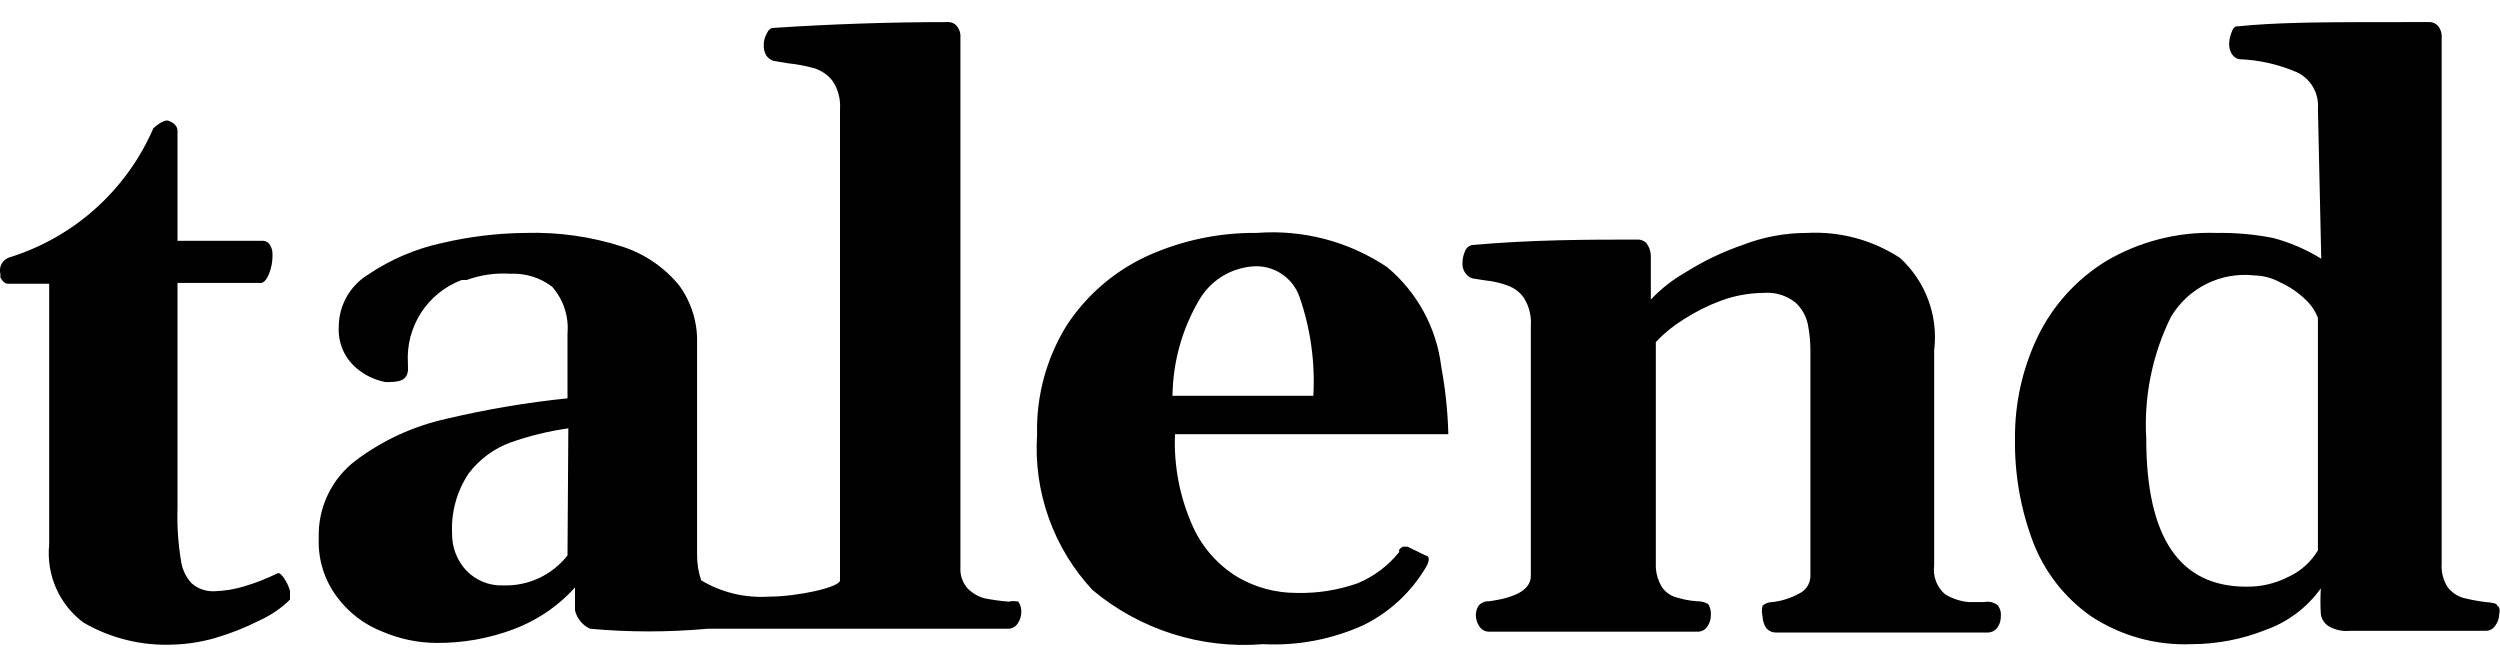
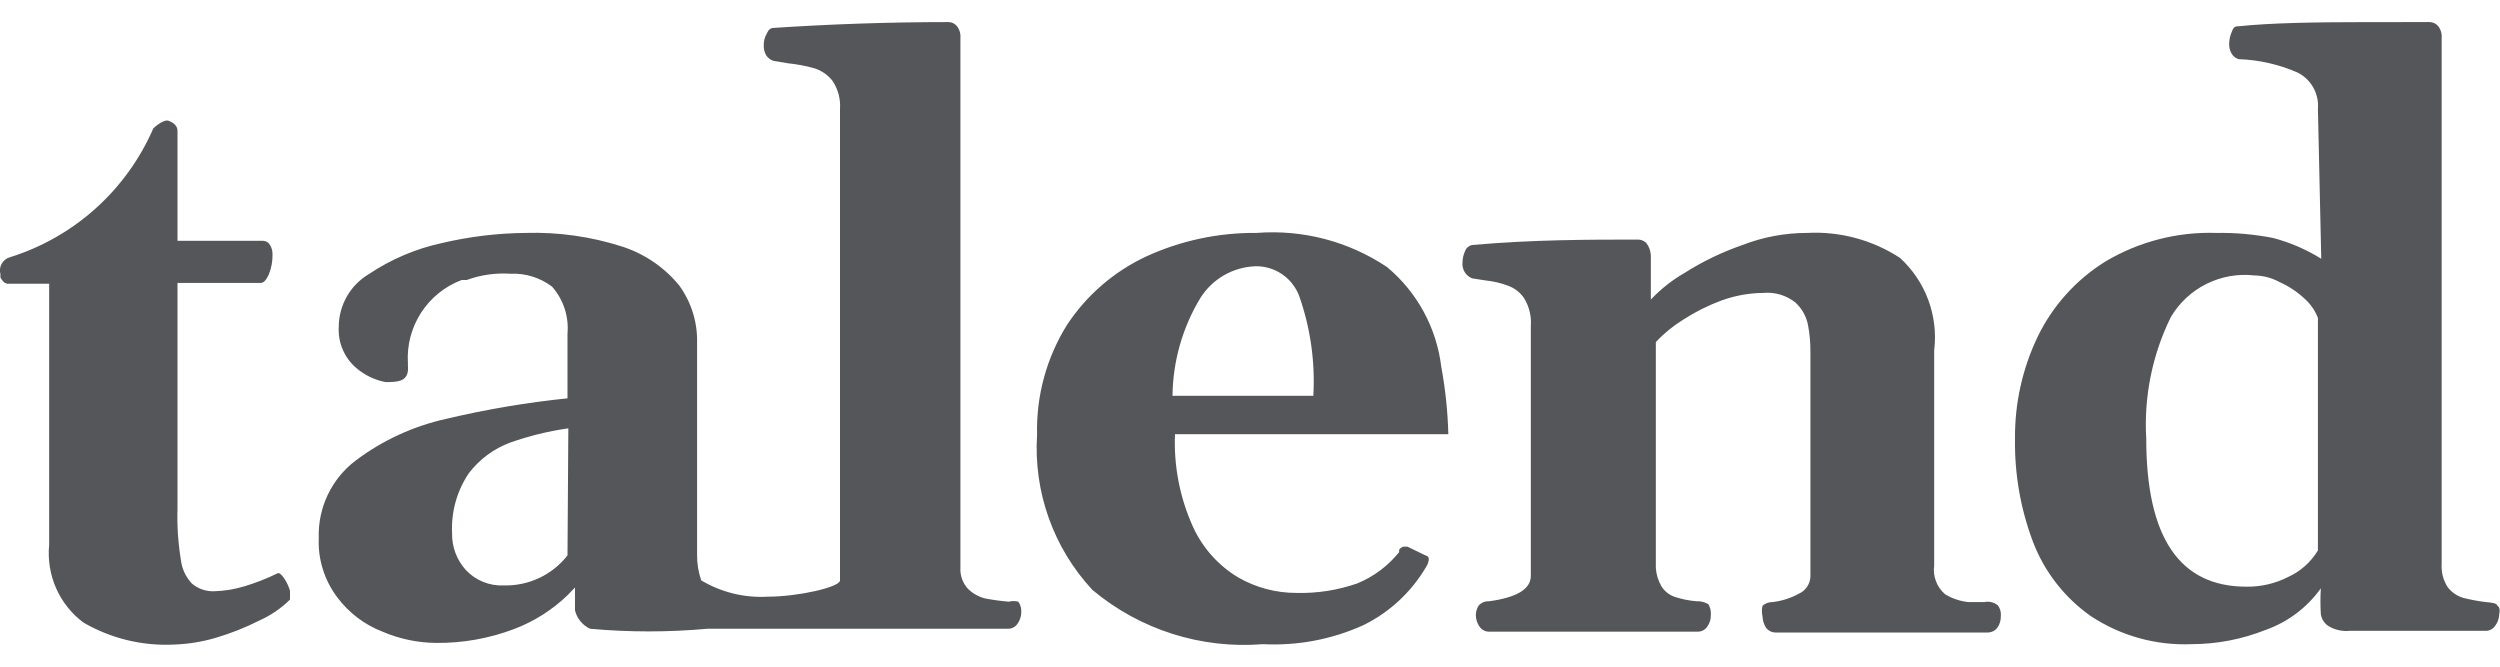
<svg xmlns="http://www.w3.org/2000/svg" viewBox="0 0 60 16">
  <g>
-     <path d="M30.16,5.59 C31.266,5.504 32.368,5.793 33.29,6.41 C34.012,7.012 34.477,7.867 34.59,8.8 C34.689,9.335 34.746,9.876 34.76,10.42 L34.76,10.42 L28.2,10.42 C28.168,11.183 28.316,11.944 28.63,12.64 C28.861,13.148 29.241,13.574 29.72,13.86 C30.146,14.104 30.629,14.232 31.12,14.23 C31.617,14.242 32.111,14.164 32.58,14 C32.971,13.838 33.315,13.58 33.58,13.25 L33.58,13.25 L33.58,13.19 C33.605,13.161 33.636,13.137 33.67,13.12 L33.67,13.12 L33.78,13.12 L34.19,13.32 C34.29,13.35 34.29,13.38 34.29,13.44 C34.282,13.497 34.261,13.552 34.23,13.6 C33.878,14.203 33.356,14.69 32.73,15 C31.972,15.345 31.142,15.503 30.31,15.46 C28.829,15.58 27.36,15.113 26.22,14.16 C25.282,13.153 24.801,11.803 24.89,10.43 C24.867,9.506 25.114,8.596 25.6,7.81 C26.072,7.088 26.738,6.513 27.52,6.15 C28.348,5.772 29.25,5.581 30.16,5.59 Z M3.997,2.893 L4.05,2.9 C4.18,2.95 4.26,3.03 4.26,3.14 L4.26,3.14 L4.26,5.78 L6.32,5.78 C6.387,5.783 6.448,5.821 6.48,5.88 C6.521,5.946 6.542,6.022 6.54,6.1 C6.545,6.268 6.514,6.435 6.45,6.59 C6.39,6.72 6.33,6.79 6.26,6.79 L6.26,6.79 L4.26,6.79 L4.26,12.2 C4.247,12.612 4.274,13.023 4.34,13.43 C4.363,13.643 4.455,13.843 4.6,14 C4.749,14.13 4.942,14.198 5.14,14.19 C5.388,14.183 5.633,14.143 5.87,14.07 C6.141,13.988 6.406,13.885 6.66,13.76 C6.7,13.74 6.75,13.78 6.82,13.88 C6.882,13.972 6.929,14.073 6.96,14.18 L6.96,14.18 L6.96,14.39 C6.748,14.599 6.501,14.768 6.23,14.89 C5.89,15.062 5.536,15.203 5.17,15.31 C4.845,15.405 4.509,15.459 4.17,15.47 C3.411,15.506 2.657,15.322 2,14.94 C1.418,14.503 1.108,13.794 1.18,13.07 L1.18,13.07 L1.18,6.81 L0.18,6.81 C0.11,6.8 0.06,6.75 0.01,6.66 L0.01,6.66 L0.01,6.58 C-0.014,6.494 -0.002,6.401 0.043,6.324 C0.088,6.247 0.163,6.191 0.25,6.17 C1.787,5.686 3.039,4.558 3.68,3.08 C3.68,3.08 3.92,2.85 4.05,2.9 L3.997,2.893 Z M58.32,0.53 C58.393,0.534 58.461,0.566 58.51,0.62 C58.577,0.701 58.609,0.805 58.6,0.91 L58.6,0.91 L58.6,13.53 C58.586,13.731 58.639,13.932 58.75,14.1 C58.845,14.219 58.974,14.307 59.12,14.35 C59.298,14.394 59.478,14.428 59.66,14.45 C59.8,14.46 59.93,14.48 59.93,14.53 C60,14.57 60,14.66 59.98,14.75 C59.978,14.844 59.946,14.935 59.89,15.01 C59.841,15.09 59.754,15.14 59.66,15.14 L59.66,15.14 L56.4,15.14 C56.223,15.158 56.044,15.12 55.89,15.03 C55.787,14.966 55.717,14.86 55.7,14.74 C55.687,14.534 55.687,14.326 55.7,14.12 C55.37,14.582 54.906,14.931 54.37,15.12 C53.807,15.343 53.206,15.459 52.6,15.46 C51.738,15.496 50.888,15.258 50.17,14.78 C49.544,14.337 49.063,13.717 48.79,13 C48.493,12.211 48.347,11.373 48.36,10.53 C48.352,9.686 48.537,8.852 48.9,8.09 C49.261,7.339 49.831,6.707 50.54,6.27 C51.341,5.796 52.26,5.56 53.19,5.59 C53.646,5.583 54.102,5.623 54.55,5.71 C54.959,5.818 55.35,5.986 55.71,6.21 L55.71,6.21 L55.63,2.61 C55.66,2.247 55.466,1.902 55.14,1.74 C54.694,1.545 54.216,1.437 53.73,1.42 C53.659,1.4 53.598,1.353 53.56,1.29 C53.516,1.214 53.495,1.127 53.5,1.04 C53.503,0.947 53.523,0.855 53.56,0.77 C53.61,0.63 53.66,0.63 53.73,0.63 C54.532,0.548 55.528,0.533 56.712,0.531 L58.32,0.53 Z M22.77,0.53 C22.843,0.532 22.912,0.565 22.96,0.62 C23.027,0.701 23.059,0.805 23.05,0.91 L23.05,0.91 L23.05,13.62 C23.038,13.807 23.103,13.992 23.23,14.13 C23.341,14.24 23.479,14.319 23.63,14.36 C23.822,14.398 24.015,14.424 24.21,14.44 L24.21,14.44 C24.285,14.421 24.365,14.421 24.44,14.44 C24.495,14.519 24.52,14.615 24.51,14.71 C24.506,14.804 24.475,14.894 24.42,14.97 C24.367,15.05 24.276,15.095 24.18,15.09 L24.18,15.09 L16.98,15.09 C16.042,15.175 15.098,15.175 14.16,15.09 C13.98,15.005 13.847,14.843 13.8,14.65 L13.8,14.65 L13.8,14.1 L13.621,14.285 C13.252,14.641 12.812,14.919 12.33,15.1 C11.736,15.324 11.105,15.436 10.47,15.43 C10.026,15.427 9.588,15.335 9.18,15.16 C8.746,14.992 8.368,14.704 8.09,14.33 C7.784,13.922 7.628,13.42 7.65,12.91 C7.627,12.182 7.959,11.488 8.54,11.05 C9.187,10.564 9.93,10.223 10.72,10.05 C11.675,9.824 12.644,9.66 13.62,9.56 L13.62,9.56 L13.62,8 C13.655,7.592 13.521,7.187 13.25,6.88 C12.963,6.662 12.609,6.553 12.25,6.57 C11.893,6.546 11.536,6.597 11.2,6.72 L11.2,6.72 L11.08,6.72 C10.257,7.03 9.733,7.842 9.79,8.72 L9.79,8.72 L9.79,8.77 C9.83,9.17 9.54,9.17 9.25,9.17 C8.996,9.12 8.758,9.007 8.56,8.84 C8.266,8.594 8.107,8.223 8.13,7.84 C8.133,7.323 8.406,6.845 8.85,6.58 C9.387,6.22 9.988,5.965 10.62,5.83 C11.276,5.676 11.947,5.596 12.62,5.59 C13.406,5.567 14.191,5.679 14.94,5.92 C15.473,6.094 15.945,6.416 16.3,6.85 C16.59,7.247 16.741,7.729 16.73,8.22 L16.73,8.22 L16.73,13.31 C16.727,13.521 16.761,13.731 16.83,13.93 C17.312,14.217 17.87,14.353 18.43,14.32 C19.16,14.32 20.16,14.09 20.16,13.93 L20.16,13.93 L20.16,2.62 C20.178,2.38 20.114,2.14 19.98,1.94 C19.87,1.799 19.72,1.695 19.55,1.64 C19.344,1.582 19.133,1.542 18.92,1.52 L18.92,1.52 L18.56,1.46 C18.491,1.436 18.431,1.391 18.39,1.33 C18.346,1.254 18.325,1.167 18.33,1.08 C18.329,0.985 18.353,0.892 18.4,0.81 C18.44,0.72 18.49,0.67 18.56,0.67 C19.92,0.58 21.32,0.53 22.77,0.53 Z M43.37,5.59 C44.158,5.548 44.939,5.758 45.6,6.19 C46.217,6.754 46.522,7.581 46.42,8.41 L46.42,8.41 L46.42,13.57 C46.384,13.829 46.482,14.089 46.68,14.26 C46.85,14.365 47.041,14.429 47.24,14.45 L47.24,14.45 L47.62,14.45 C47.736,14.425 47.858,14.454 47.95,14.53 C48.005,14.605 48.03,14.698 48.02,14.79 C48.022,14.886 47.994,14.98 47.94,15.06 C47.884,15.137 47.795,15.182 47.7,15.18 L47.7,15.18 L42.62,15.18 C42.525,15.182 42.436,15.137 42.38,15.06 C42.331,14.978 42.303,14.885 42.3,14.79 C42.281,14.708 42.281,14.622 42.3,14.54 C42.365,14.48 42.451,14.448 42.54,14.45 C42.761,14.424 42.975,14.357 43.17,14.25 C43.334,14.178 43.442,14.019 43.45,13.84 L43.45,13.84 L43.45,8.45 C43.452,8.229 43.432,8.007 43.39,7.79 C43.348,7.586 43.243,7.401 43.09,7.26 C42.872,7.087 42.597,7.005 42.32,7.03 C41.979,7.033 41.641,7.094 41.32,7.21 C40.997,7.329 40.689,7.483 40.4,7.67 C40.157,7.82 39.935,8.001 39.74,8.21 L39.74,8.21 L39.74,13.629 C39.75,13.788 39.798,13.943 39.88,14.08 C39.957,14.199 40.074,14.288 40.21,14.33 C40.375,14.383 40.547,14.417 40.72,14.43 C40.818,14.425 40.916,14.45 41,14.5 C41.048,14.581 41.069,14.676 41.06,14.77 C41.061,14.863 41.033,14.954 40.98,15.03 C40.929,15.114 40.838,15.163 40.74,15.16 L40.74,15.16 L35.74,15.16 C35.648,15.162 35.561,15.117 35.51,15.04 C35.453,14.961 35.422,14.867 35.42,14.77 C35.419,14.685 35.443,14.601 35.49,14.53 C35.555,14.462 35.646,14.425 35.74,14.43 C36.4,14.34 36.74,14.14 36.74,13.82 L36.74,13.82 L36.74,7.82 C36.757,7.589 36.701,7.358 36.58,7.16 C36.489,7.022 36.356,6.917 36.2,6.86 C36.023,6.792 35.838,6.749 35.65,6.73 L35.65,6.73 L35.33,6.68 C35.177,6.619 35.084,6.464 35.1,6.3 C35.101,6.207 35.121,6.115 35.16,6.03 C35.186,5.954 35.251,5.897 35.33,5.88 C36.8,5.75 38.14,5.75 39.33,5.75 C39.397,5.755 39.461,5.783 39.51,5.83 C39.577,5.916 39.616,6.021 39.62,6.13 L39.62,6.13 L39.62,7.19 C39.857,6.938 40.13,6.722 40.43,6.55 C40.866,6.273 41.332,6.049 41.82,5.88 C42.314,5.688 42.84,5.59 43.37,5.59 Z M54.1,6.61 C53.295,6.521 52.512,6.912 52.1,7.61 C51.654,8.516 51.451,9.522 51.51,10.53 C51.51,12.9 52.31,14.08 53.91,14.08 C54.257,14.086 54.601,14.007 54.91,13.85 C55.21,13.715 55.461,13.492 55.63,13.21 L55.63,13.21 L55.63,7.63 C55.56,7.449 55.447,7.287 55.3,7.16 C55.126,6.998 54.927,6.867 54.71,6.77 C54.523,6.668 54.313,6.613 54.1,6.61 Z M13.64,10.28 C13.167,10.347 12.701,10.461 12.25,10.62 C11.853,10.766 11.506,11.023 11.25,11.36 C10.965,11.784 10.825,12.289 10.85,12.8 C10.844,13.125 10.962,13.439 11.18,13.68 C11.414,13.931 11.747,14.066 12.09,14.05 C12.685,14.066 13.253,13.799 13.62,13.33 L13.62,13.33 L13.64,10.28 Z M30.13,6.39 C29.591,6.41 29.097,6.694 28.81,7.15 C28.38,7.859 28.149,8.671 28.14,9.5 L28.14,9.5 L31.52,9.5 C31.566,8.696 31.454,7.891 31.19,7.13 C31.034,6.68 30.606,6.381 30.13,6.39 Z" />
+     <path fill="#54565A" d="M30.16,5.59 C31.266,5.504 32.368,5.793 33.29,6.41 C34.012,7.012 34.477,7.867 34.59,8.8 C34.689,9.335 34.746,9.876 34.76,10.42 L34.76,10.42 L28.2,10.42 C28.168,11.183 28.316,11.944 28.63,12.64 C28.861,13.148 29.241,13.574 29.72,13.86 C30.146,14.104 30.629,14.232 31.12,14.23 C31.617,14.242 32.111,14.164 32.58,14 C32.971,13.838 33.315,13.58 33.58,13.25 L33.58,13.25 L33.58,13.19 C33.605,13.161 33.636,13.137 33.67,13.12 L33.67,13.12 L33.78,13.12 L34.19,13.32 C34.29,13.35 34.29,13.38 34.29,13.44 C34.282,13.497 34.261,13.552 34.23,13.6 C33.878,14.203 33.356,14.69 32.73,15 C31.972,15.345 31.142,15.503 30.31,15.46 C28.829,15.58 27.36,15.113 26.22,14.16 C25.282,13.153 24.801,11.803 24.89,10.43 C24.867,9.506 25.114,8.596 25.6,7.81 C26.072,7.088 26.738,6.513 27.52,6.15 C28.348,5.772 29.25,5.581 30.16,5.59 Z M3.997,2.893 L4.05,2.9 C4.18,2.95 4.26,3.03 4.26,3.14 L4.26,3.14 L4.26,5.78 L6.32,5.78 C6.387,5.783 6.448,5.821 6.48,5.88 C6.521,5.946 6.542,6.022 6.54,6.1 C6.545,6.268 6.514,6.435 6.45,6.59 C6.39,6.72 6.33,6.79 6.26,6.79 L6.26,6.79 L4.26,6.79 L4.26,12.2 C4.247,12.612 4.274,13.023 4.34,13.43 C4.363,13.643 4.455,13.843 4.6,14 C4.749,14.13 4.942,14.198 5.14,14.19 C5.388,14.183 5.633,14.143 5.87,14.07 C6.141,13.988 6.406,13.885 6.66,13.76 C6.7,13.74 6.75,13.78 6.82,13.88 C6.882,13.972 6.929,14.073 6.96,14.18 L6.96,14.18 L6.96,14.39 C6.748,14.599 6.501,14.768 6.23,14.89 C5.89,15.062 5.536,15.203 5.17,15.31 C4.845,15.405 4.509,15.459 4.17,15.47 C3.411,15.506 2.657,15.322 2,14.94 C1.418,14.503 1.108,13.794 1.18,13.07 L1.18,13.07 L1.18,6.81 L0.18,6.81 C0.11,6.8 0.06,6.75 0.01,6.66 L0.01,6.66 L0.01,6.58 C-0.014,6.494 -0.002,6.401 0.043,6.324 C0.088,6.247 0.163,6.191 0.25,6.17 C1.787,5.686 3.039,4.558 3.68,3.08 C3.68,3.08 3.92,2.85 4.05,2.9 L3.997,2.893 Z M58.32,0.53 C58.393,0.534 58.461,0.566 58.51,0.62 C58.577,0.701 58.609,0.805 58.6,0.91 L58.6,0.91 L58.6,13.53 C58.586,13.731 58.639,13.932 58.75,14.1 C58.845,14.219 58.974,14.307 59.12,14.35 C59.298,14.394 59.478,14.428 59.66,14.45 C59.8,14.46 59.93,14.48 59.93,14.53 C60,14.57 60,14.66 59.98,14.75 C59.978,14.844 59.946,14.935 59.89,15.01 C59.841,15.09 59.754,15.14 59.66,15.14 L59.66,15.14 L56.4,15.14 C56.223,15.158 56.044,15.12 55.89,15.03 C55.787,14.966 55.717,14.86 55.7,14.74 C55.687,14.534 55.687,14.326 55.7,14.12 C55.37,14.582 54.906,14.931 54.37,15.12 C53.807,15.343 53.206,15.459 52.6,15.46 C51.738,15.496 50.888,15.258 50.17,14.78 C49.544,14.337 49.063,13.717 48.79,13 C48.493,12.211 48.347,11.373 48.36,10.53 C48.352,9.686 48.537,8.852 48.9,8.09 C49.261,7.339 49.831,6.707 50.54,6.27 C51.341,5.796 52.26,5.56 53.19,5.59 C53.646,5.583 54.102,5.623 54.55,5.71 C54.959,5.818 55.35,5.986 55.71,6.21 L55.71,6.21 L55.63,2.61 C55.66,2.247 55.466,1.902 55.14,1.74 C54.694,1.545 54.216,1.437 53.73,1.42 C53.659,1.4 53.598,1.353 53.56,1.29 C53.516,1.214 53.495,1.127 53.5,1.04 C53.503,0.947 53.523,0.855 53.56,0.77 C53.61,0.63 53.66,0.63 53.73,0.63 C54.532,0.548 55.528,0.533 56.712,0.531 L58.32,0.53 Z M22.77,0.53 C22.843,0.532 22.912,0.565 22.96,0.62 C23.027,0.701 23.059,0.805 23.05,0.91 L23.05,0.91 L23.05,13.62 C23.038,13.807 23.103,13.992 23.23,14.13 C23.341,14.24 23.479,14.319 23.63,14.36 C23.822,14.398 24.015,14.424 24.21,14.44 L24.21,14.44 C24.285,14.421 24.365,14.421 24.44,14.44 C24.495,14.519 24.52,14.615 24.51,14.71 C24.506,14.804 24.475,14.894 24.42,14.97 C24.367,15.05 24.276,15.095 24.18,15.09 L24.18,15.09 L16.98,15.09 C16.042,15.175 15.098,15.175 14.16,15.09 C13.98,15.005 13.847,14.843 13.8,14.65 L13.8,14.65 L13.8,14.1 L13.621,14.285 C13.252,14.641 12.812,14.919 12.33,15.1 C11.736,15.324 11.105,15.436 10.47,15.43 C10.026,15.427 9.588,15.335 9.18,15.16 C8.746,14.992 8.368,14.704 8.09,14.33 C7.784,13.922 7.628,13.42 7.65,12.91 C7.627,12.182 7.959,11.488 8.54,11.05 C9.187,10.564 9.93,10.223 10.72,10.05 C11.675,9.824 12.644,9.66 13.62,9.56 L13.62,9.56 L13.62,8 C13.655,7.592 13.521,7.187 13.25,6.88 C12.963,6.662 12.609,6.553 12.25,6.57 C11.893,6.546 11.536,6.597 11.2,6.72 L11.2,6.72 L11.08,6.72 C10.257,7.03 9.733,7.842 9.79,8.72 L9.79,8.72 L9.79,8.77 C9.83,9.17 9.54,9.17 9.25,9.17 C8.996,9.12 8.758,9.007 8.56,8.84 C8.266,8.594 8.107,8.223 8.13,7.84 C8.133,7.323 8.406,6.845 8.85,6.58 C9.387,6.22 9.988,5.965 10.62,5.83 C11.276,5.676 11.947,5.596 12.62,5.59 C13.406,5.567 14.191,5.679 14.94,5.92 C15.473,6.094 15.945,6.416 16.3,6.85 C16.59,7.247 16.741,7.729 16.73,8.22 L16.73,8.22 L16.73,13.31 C16.727,13.521 16.761,13.731 16.83,13.93 C17.312,14.217 17.87,14.353 18.43,14.32 C19.16,14.32 20.16,14.09 20.16,13.93 L20.16,13.93 L20.16,2.62 C20.178,2.38 20.114,2.14 19.98,1.94 C19.87,1.799 19.72,1.695 19.55,1.64 C19.344,1.582 19.133,1.542 18.92,1.52 L18.92,1.52 L18.56,1.46 C18.491,1.436 18.431,1.391 18.39,1.33 C18.346,1.254 18.325,1.167 18.33,1.08 C18.329,0.985 18.353,0.892 18.4,0.81 C18.44,0.72 18.49,0.67 18.56,0.67 C19.92,0.58 21.32,0.53 22.77,0.53 Z M43.37,5.59 C44.158,5.548 44.939,5.758 45.6,6.19 C46.217,6.754 46.522,7.581 46.42,8.41 L46.42,8.41 L46.42,13.57 C46.384,13.829 46.482,14.089 46.68,14.26 C46.85,14.365 47.041,14.429 47.24,14.45 L47.24,14.45 L47.62,14.45 C47.736,14.425 47.858,14.454 47.95,14.53 C48.005,14.605 48.03,14.698 48.02,14.79 C48.022,14.886 47.994,14.98 47.94,15.06 C47.884,15.137 47.795,15.182 47.7,15.18 L47.7,15.18 L42.62,15.18 C42.525,15.182 42.436,15.137 42.38,15.06 C42.331,14.978 42.303,14.885 42.3,14.79 C42.281,14.708 42.281,14.622 42.3,14.54 C42.365,14.48 42.451,14.448 42.54,14.45 C42.761,14.424 42.975,14.357 43.17,14.25 C43.334,14.178 43.442,14.019 43.45,13.84 L43.45,13.84 L43.45,8.45 C43.452,8.229 43.432,8.007 43.39,7.79 C43.348,7.586 43.243,7.401 43.09,7.26 C42.872,7.087 42.597,7.005 42.32,7.03 C41.979,7.033 41.641,7.094 41.32,7.21 C40.997,7.329 40.689,7.483 40.4,7.67 C40.157,7.82 39.935,8.001 39.74,8.21 L39.74,8.21 L39.74,13.629 C39.75,13.788 39.798,13.943 39.88,14.08 C39.957,14.199 40.074,14.288 40.21,14.33 C40.375,14.383 40.547,14.417 40.72,14.43 C40.818,14.425 40.916,14.45 41,14.5 C41.048,14.581 41.069,14.676 41.06,14.77 C41.061,14.863 41.033,14.954 40.98,15.03 C40.929,15.114 40.838,15.163 40.74,15.16 L40.74,15.16 L35.74,15.16 C35.648,15.162 35.561,15.117 35.51,15.04 C35.453,14.961 35.422,14.867 35.42,14.77 C35.419,14.685 35.443,14.601 35.49,14.53 C35.555,14.462 35.646,14.425 35.74,14.43 C36.4,14.34 36.74,14.14 36.74,13.82 L36.74,13.82 L36.74,7.82 C36.757,7.589 36.701,7.358 36.58,7.16 C36.489,7.022 36.356,6.917 36.2,6.86 C36.023,6.792 35.838,6.749 35.65,6.73 L35.65,6.73 L35.33,6.68 C35.177,6.619 35.084,6.464 35.1,6.3 C35.101,6.207 35.121,6.115 35.16,6.03 C35.186,5.954 35.251,5.897 35.33,5.88 C36.8,5.75 38.14,5.75 39.33,5.75 C39.397,5.755 39.461,5.783 39.51,5.83 C39.577,5.916 39.616,6.021 39.62,6.13 L39.62,6.13 L39.62,7.19 C39.857,6.938 40.13,6.722 40.43,6.55 C40.866,6.273 41.332,6.049 41.82,5.88 C42.314,5.688 42.84,5.59 43.37,5.59 Z M54.1,6.61 C53.295,6.521 52.512,6.912 52.1,7.61 C51.654,8.516 51.451,9.522 51.51,10.53 C51.51,12.9 52.31,14.08 53.91,14.08 C54.257,14.086 54.601,14.007 54.91,13.85 C55.21,13.715 55.461,13.492 55.63,13.21 L55.63,13.21 L55.63,7.63 C55.56,7.449 55.447,7.287 55.3,7.16 C55.126,6.998 54.927,6.867 54.71,6.77 C54.523,6.668 54.313,6.613 54.1,6.61 Z M13.64,10.28 C13.167,10.347 12.701,10.461 12.25,10.62 C11.853,10.766 11.506,11.023 11.25,11.36 C10.965,11.784 10.825,12.289 10.85,12.8 C10.844,13.125 10.962,13.439 11.18,13.68 C11.414,13.931 11.747,14.066 12.09,14.05 C12.685,14.066 13.253,13.799 13.62,13.33 L13.62,13.33 L13.64,10.28 Z M30.13,6.39 C29.591,6.41 29.097,6.694 28.81,7.15 C28.38,7.859 28.149,8.671 28.14,9.5 L28.14,9.5 L31.52,9.5 C31.566,8.696 31.454,7.891 31.19,7.13 C31.034,6.68 30.606,6.381 30.13,6.39 Z" />
  </g>
</svg>
